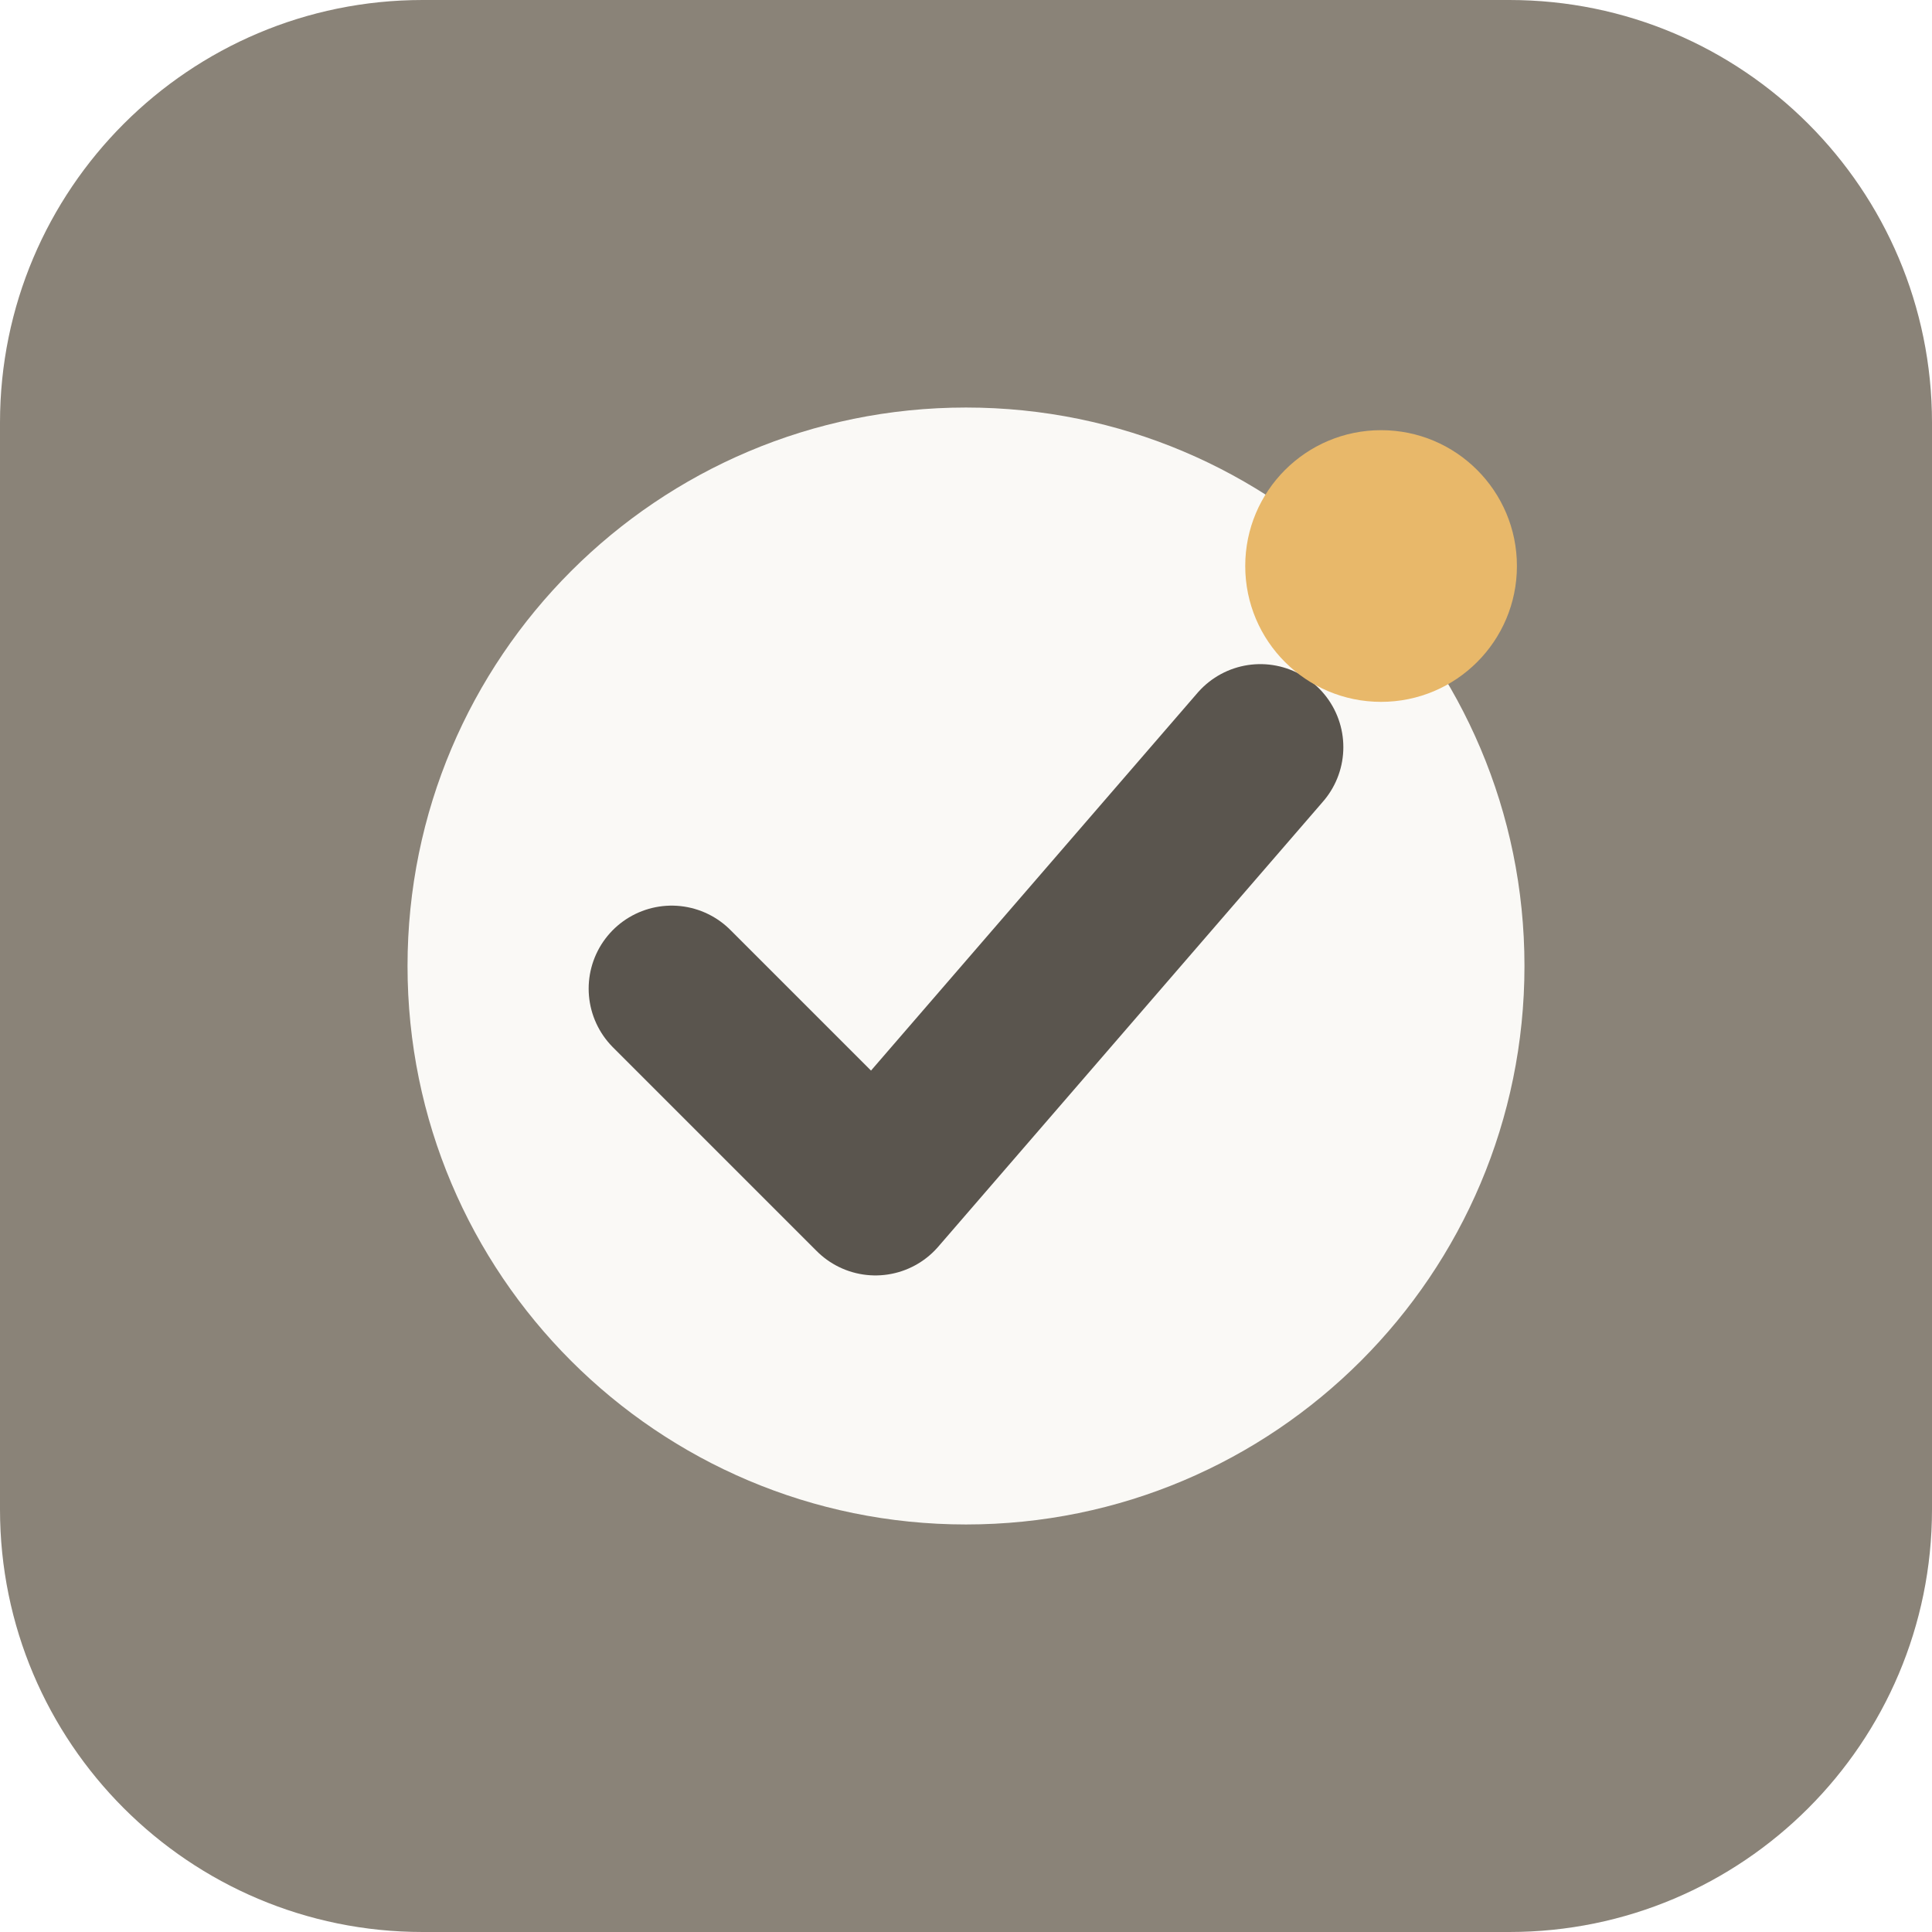
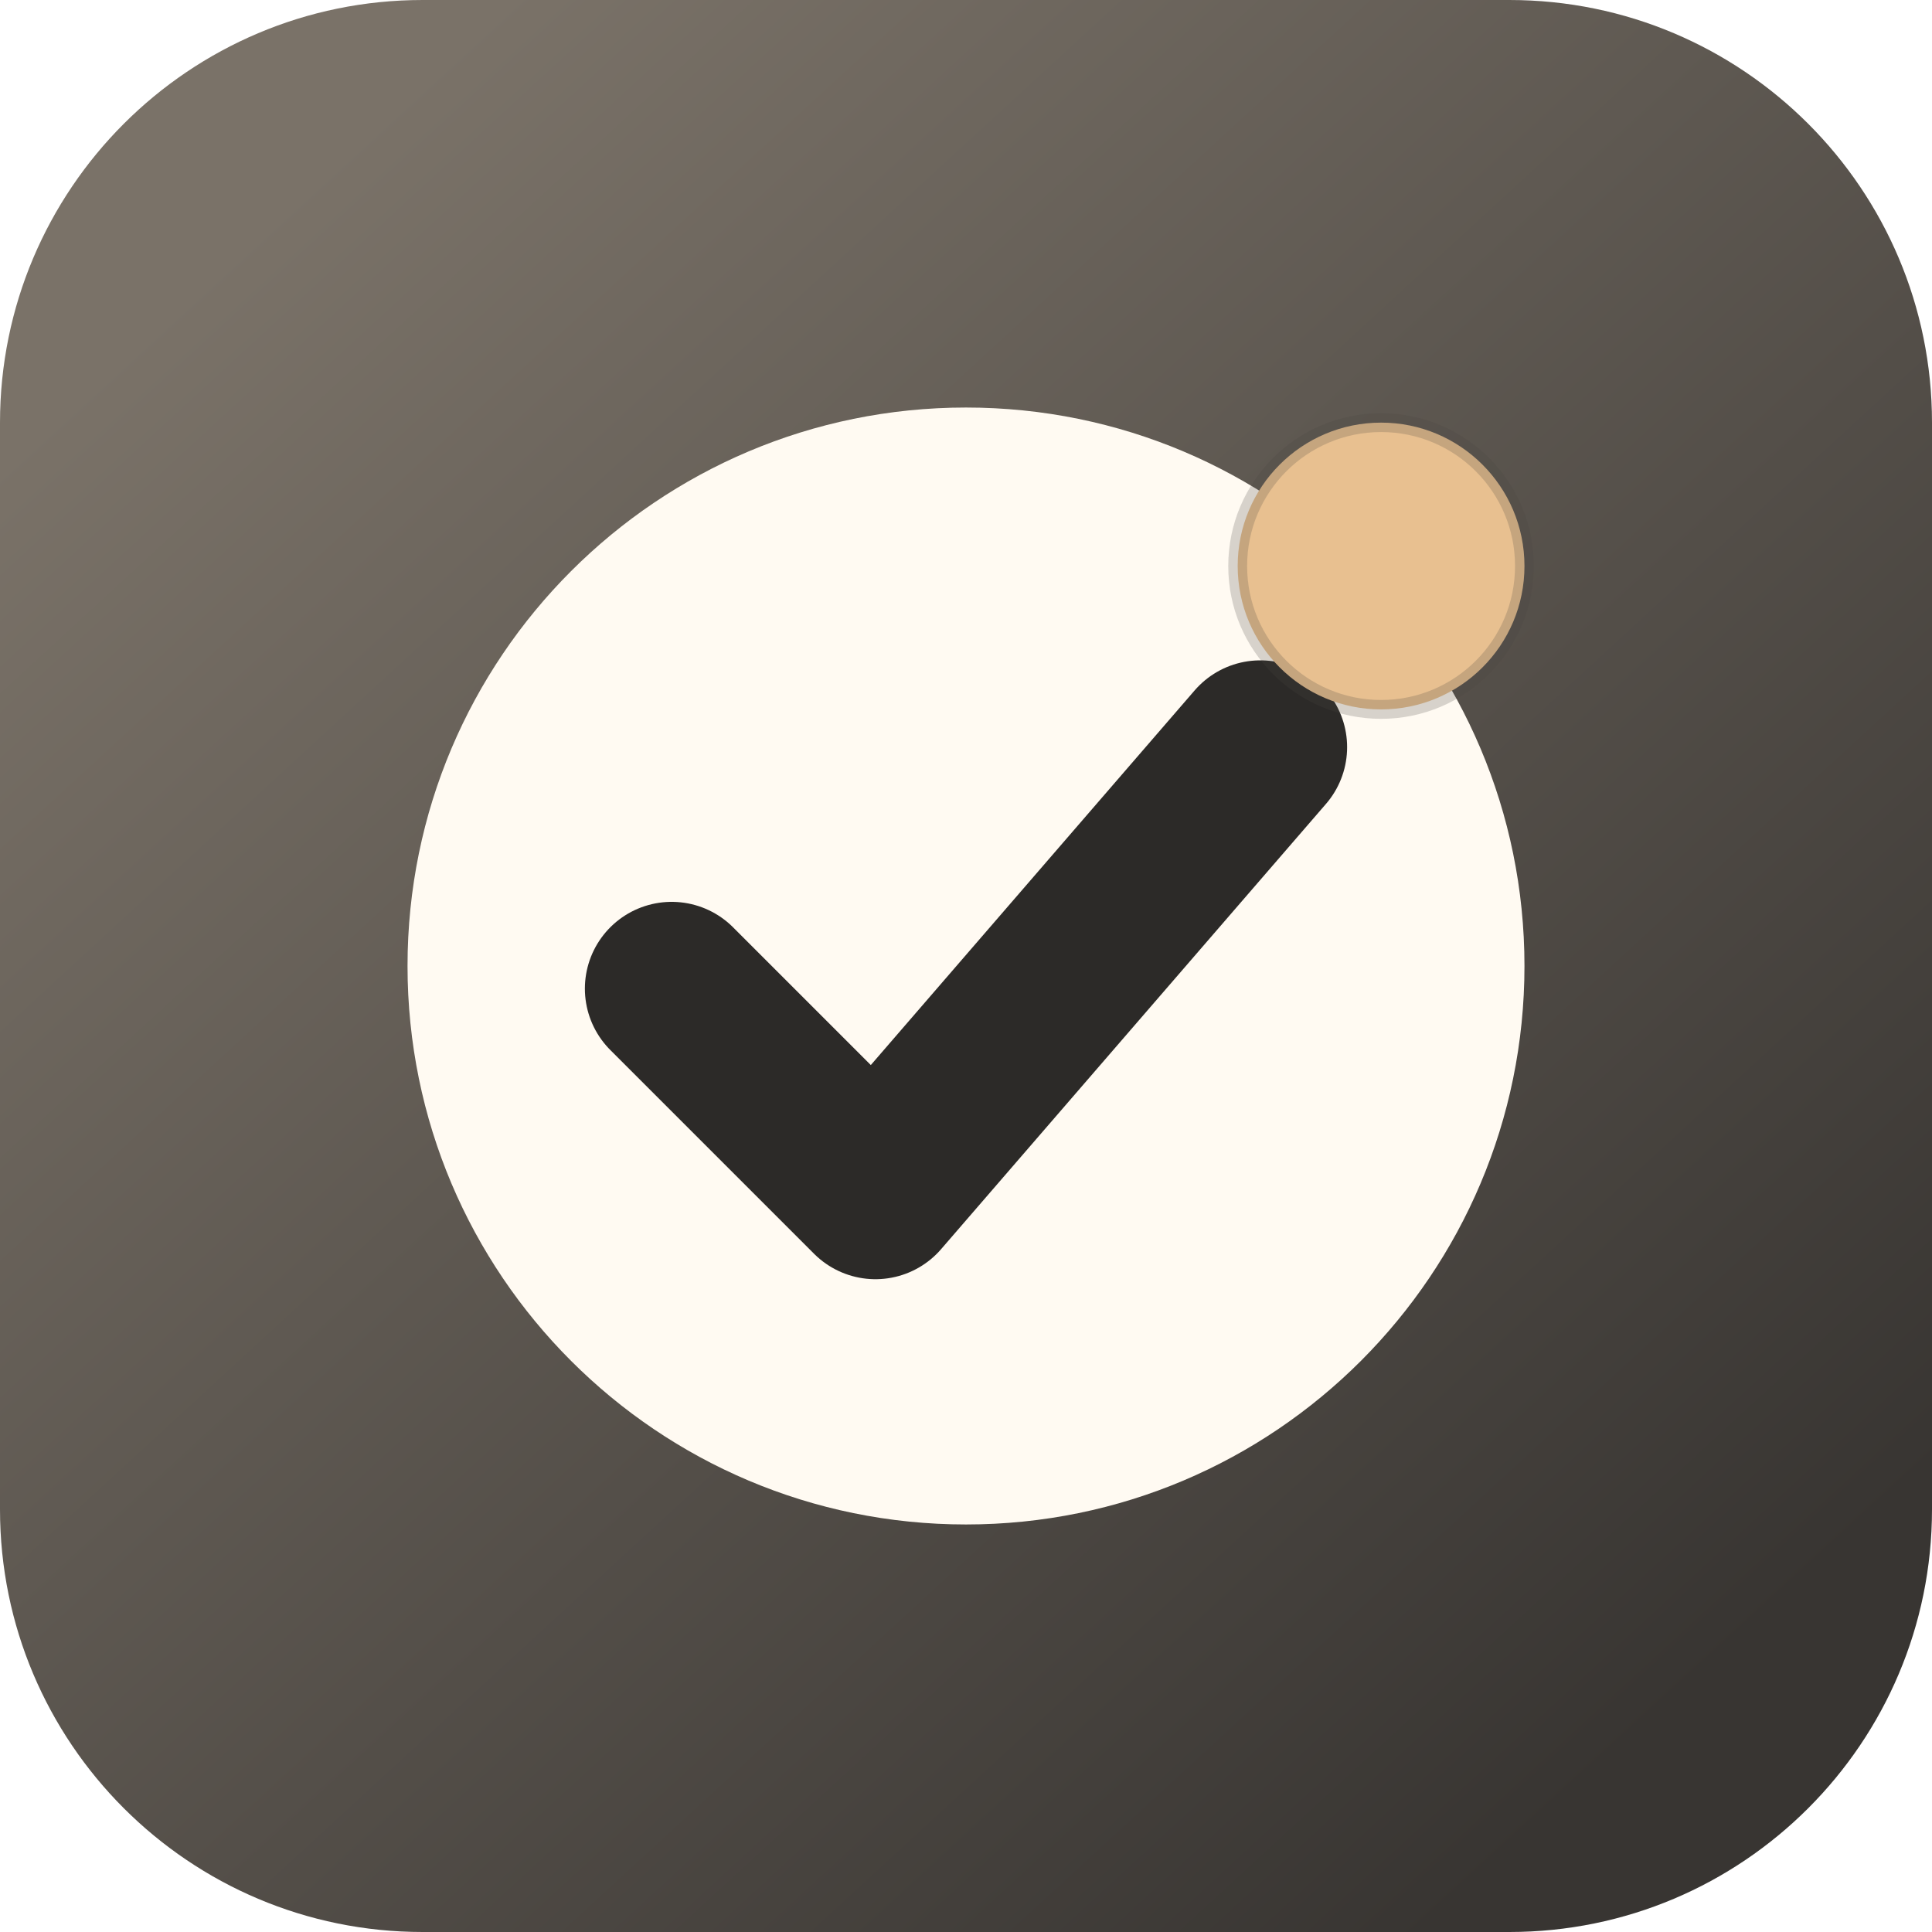
<svg xmlns="http://www.w3.org/2000/svg" viewBox="0 0 512 512" role="img" aria-label="Habit Day Friends">
-   <rect width="512" height="512" rx="112" fill="#8a8378" />
-   <circle cx="256" cy="256" r="148" fill="#faf9f6" />
-   <path d="M178 262l54 54 102-118" fill="none" stroke="#5a554e" stroke-width="44" stroke-linecap="round" stroke-linejoin="round" />
-   <circle cx="366" cy="150" r="36" fill="#e8b86a" />
+   <defs>
+     <linearGradient id="bg" x1="72" y1="56" x2="440" y2="456" gradientUnits="userSpaceOnUse">
+       <stop offset="0%" stop-color="#7a7268" />
+       <stop offset="100%" stop-color="#383532" />
+     </linearGradient>
+   </defs>
+   <rect width="512" height="512" rx="112" fill="url(#bg)" />
+   <circle cx="256" cy="256" r="148" fill="#fffaf2" />
+   <path d="M178 262l54 54 102-118" fill="none" stroke="#2c2a28" stroke-width="46" stroke-linecap="round" stroke-linejoin="round" />
+   <circle cx="366" cy="150" r="38" fill="#e8c090" />
+   <circle cx="366" cy="150" r="38" fill="none" stroke="#4a4540" stroke-width="5" opacity="0.22" />
</svg>
